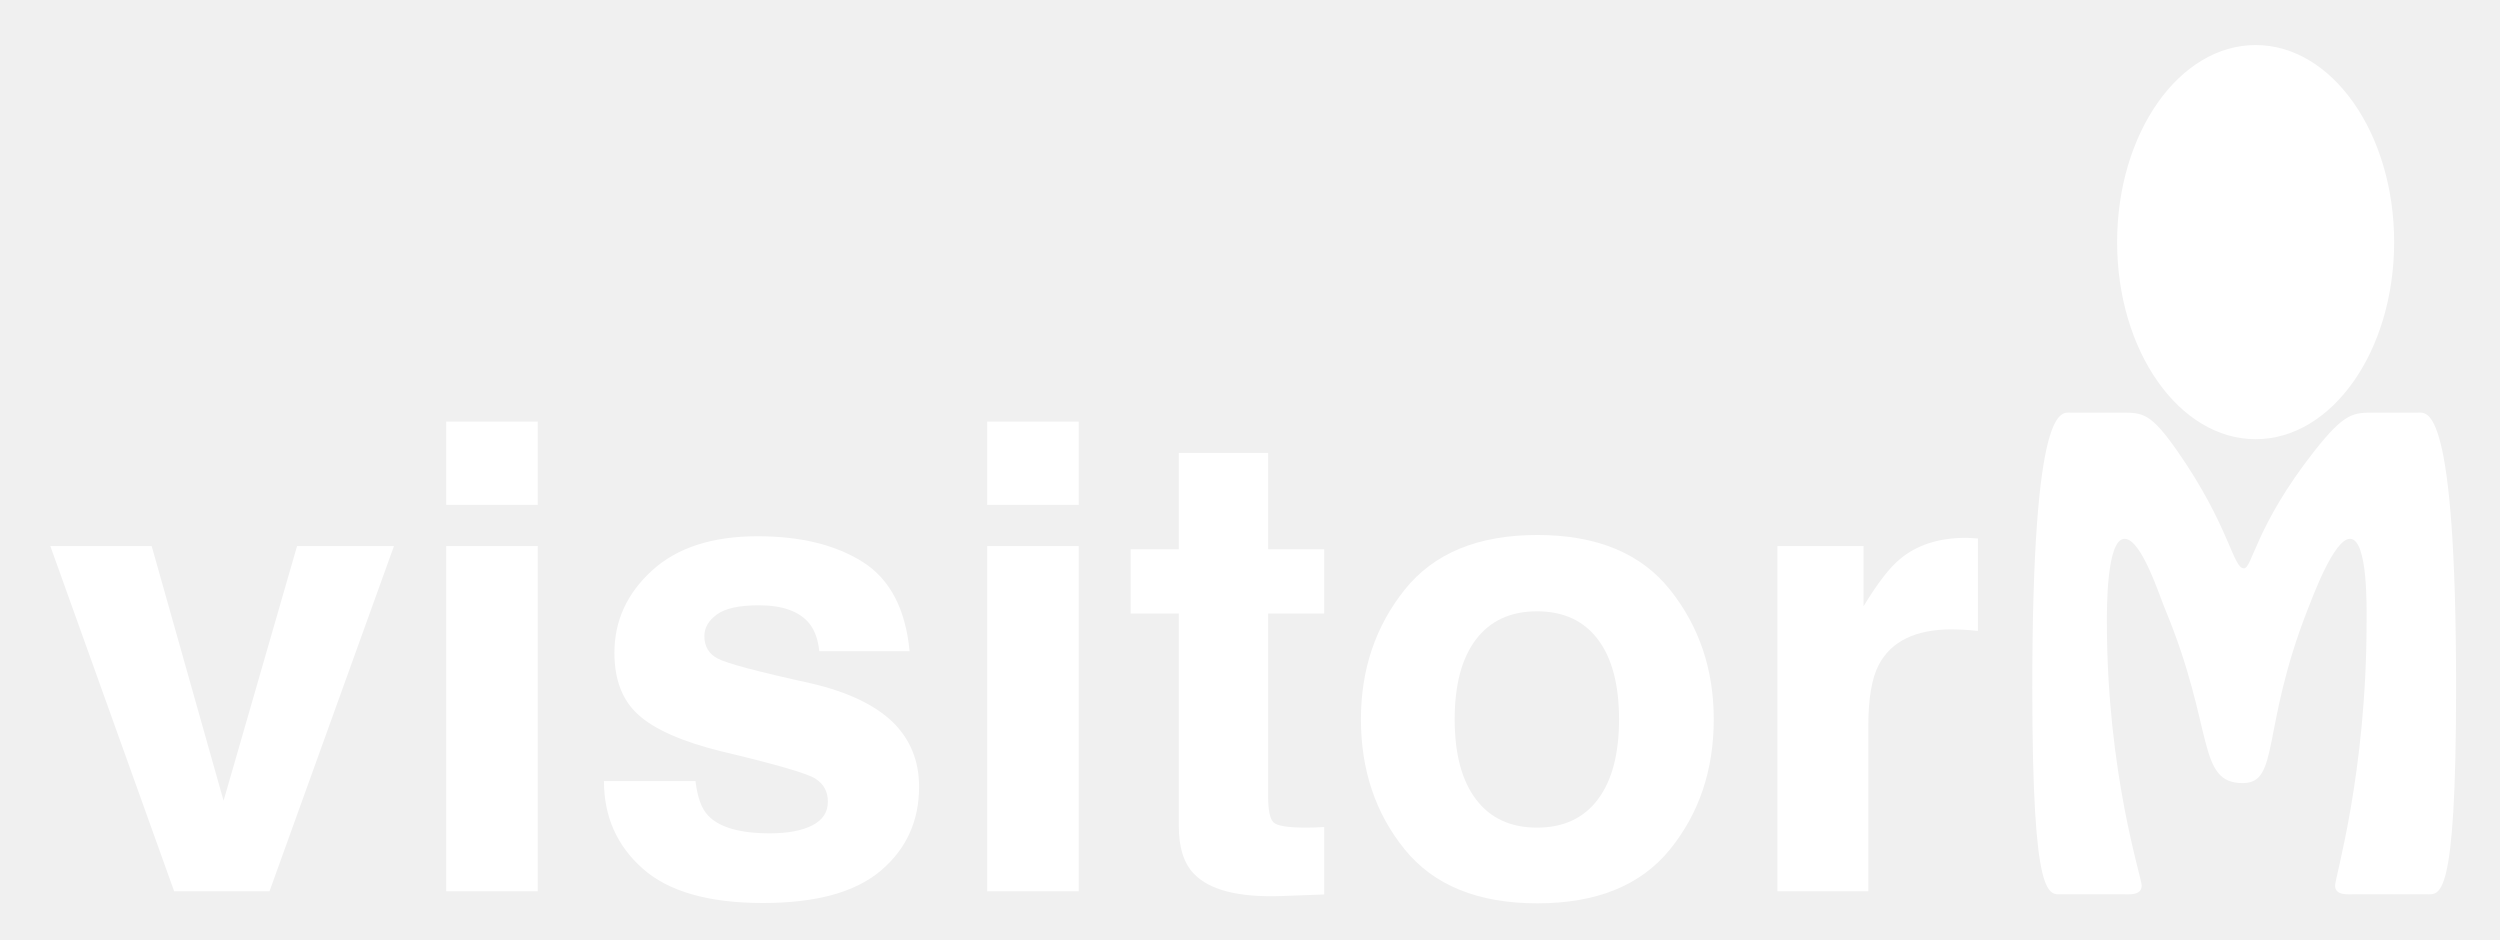
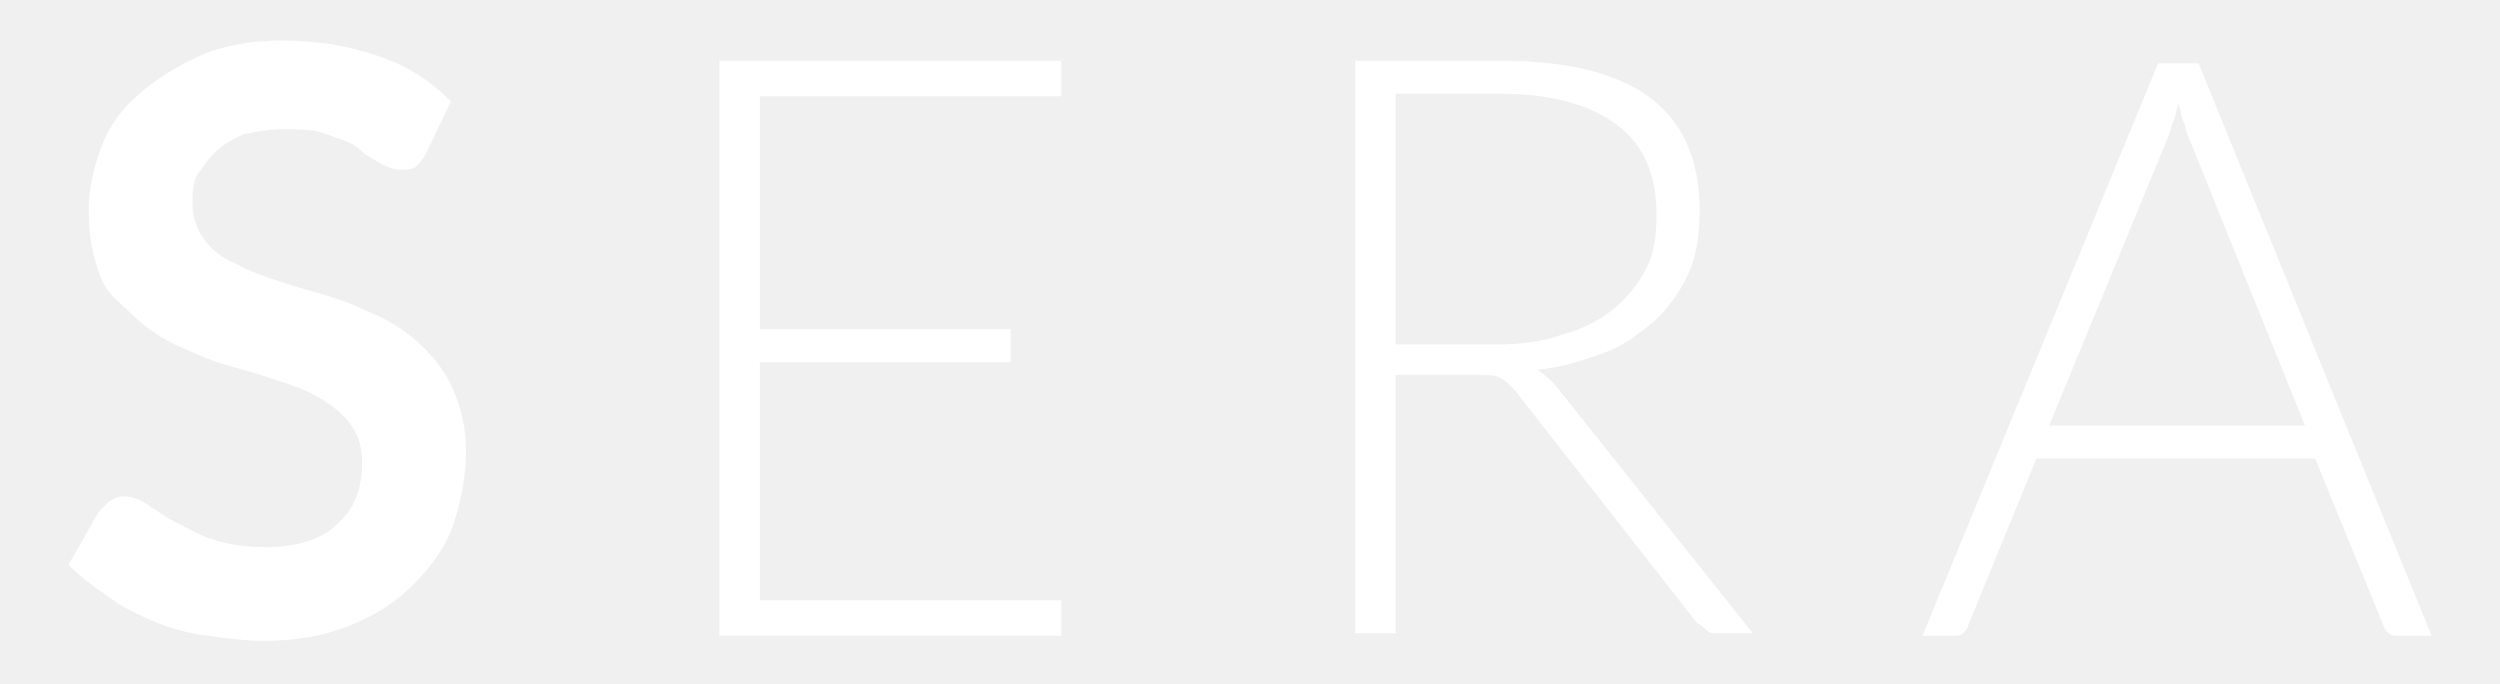
- <svg xmlns="http://www.w3.org/2000/svg" width="100%" height="100%" viewBox="0 0 1110 417" version="1.1" xml:space="preserve" style="fill-rule:evenodd;clip-rule:evenodd;stroke-linejoin:round;stroke-miterlimit:1.414;">
-   <g id="White">
-     <path d="M131.891,242.454l43.031,0l-55.266,153.281l-42.328,0l-54.984,-153.281l45,0l31.922,113.063l32.625,-113.063Z" style="fill:#fff;fill-rule:nonzero;" />
-     <path d="M238.766,224.173l-40.641,0l0,-36.985l40.641,0l0,36.985ZM198.125,242.454l40.641,0l0,153.281l-40.641,0l0,-153.281Z" style="fill:#fff;fill-rule:nonzero;" />
-     <path d="M308.797,346.798c0.844,7.125 2.672,12.187 5.484,15.187c4.969,5.344 14.156,8.016 27.563,8.016c7.875,0 14.133,-1.172 18.773,-3.516c4.641,-2.343 6.961,-5.859 6.961,-10.547c0,-4.5 -1.875,-7.921 -5.625,-10.265c-3.75,-2.344 -17.672,-6.375 -41.766,-12.094c-17.343,-4.312 -29.578,-9.703 -36.703,-16.172c-7.125,-6.375 -10.687,-15.562 -10.687,-27.562c0,-14.157 5.555,-26.321 16.664,-36.492c11.109,-10.172 26.742,-15.258 46.898,-15.258c19.125,0 34.711,3.82 46.758,11.461c12.047,7.64 18.961,20.836 20.742,39.586l-40.078,0c-0.562,-5.157 -2.015,-9.235 -4.359,-12.235c-4.406,-5.437 -11.906,-8.156 -22.5,-8.156c-8.719,0 -14.93,1.359 -18.633,4.078c-3.703,2.719 -5.555,5.906 -5.555,9.563c0,4.593 1.969,7.921 5.907,9.984c3.937,2.156 17.859,5.859 41.765,11.109c15.938,3.75 27.891,9.422 35.86,17.016c7.875,7.687 11.812,17.297 11.812,28.828c0,15.188 -5.648,27.586 -16.945,37.195c-11.297,9.61 -28.758,14.414 -52.383,14.414c-24.094,0 -41.883,-5.085 -53.367,-15.257c-11.485,-10.172 -17.227,-23.133 -17.227,-38.883l40.641,0Z" style="fill:#fff;fill-rule:nonzero;" />
-     <path d="M478.953,224.173l-40.641,0l0,-36.985l40.641,0l0,36.985ZM438.313,242.454l40.64,0l0,153.281l-40.64,0l0,-153.281Z" style="fill:#fff;fill-rule:nonzero;" />
-     <path d="M502.016,272.407l0,-28.547l21.375,0l0,-42.75l39.656,0l0,42.75l24.89,0l0,28.547l-24.89,0l0,81c0,6.281 0.797,10.196 2.39,11.742c1.594,1.547 6.469,2.321 14.625,2.321c1.219,0 2.508,-0.024 3.868,-0.071c1.359,-0.046 2.695,-0.117 4.007,-0.211l0,29.954l-18.984,0.703c-18.937,0.656 -31.875,-2.625 -38.812,-9.844c-4.5,-4.594 -6.75,-11.672 -6.75,-21.234l0,-94.36l-21.375,0Z" style="fill:#fff;fill-rule:nonzero;" />
-     <path d="M709.438,354.954c6.281,-8.344 9.421,-20.203 9.421,-35.578c0,-15.375 -3.14,-27.211 -9.422,-35.508c-6.281,-8.297 -15.281,-12.445 -27,-12.445c-11.718,0 -20.742,4.148 -27.07,12.445c-6.328,8.297 -9.492,20.133 -9.492,35.508c0,15.375 3.164,27.234 9.492,35.578c6.328,8.344 15.352,12.516 27.071,12.516c11.718,0 20.718,-4.172 27,-12.516ZM741.5,377.103c-12.938,15.984 -32.578,23.976 -58.922,23.976c-26.344,0 -45.984,-7.992 -58.922,-23.976c-12.937,-15.985 -19.406,-35.227 -19.406,-57.727c0,-22.125 6.469,-41.297 19.406,-57.516c12.938,-16.218 32.578,-24.328 58.922,-24.328c26.344,0 45.985,8.11 58.922,24.328c12.938,16.219 19.406,35.391 19.406,57.516c0,22.5 -6.468,41.742 -19.406,57.727Z" style="fill:#fff;fill-rule:nonzero;" />
-     <path d="M874.742,238.868c0.516,0.047 1.664,0.117 3.446,0.211l0,41.063c-2.532,-0.282 -4.782,-0.469 -6.75,-0.563c-1.969,-0.094 -3.563,-0.141 -4.782,-0.141c-16.125,0 -26.953,5.25 -32.484,15.75c-3.094,5.907 -4.641,15 -4.641,27.282l0,73.265l-40.359,0l0,-153.281l38.25,0l0,26.719c6.187,-10.219 11.578,-17.203 16.172,-20.953c7.5,-6.282 17.25,-9.422 29.25,-9.422c0.75,0 1.383,0.023 1.898,0.07Z" style="fill:#fff;fill-rule:nonzero;" />
-     <ellipse cx="1001.5" cy="107.5" rx="61.5" ry="87.5" style="fill:#fff;" />
-     <path d="M942.083,397.041c2.944,0 8.831,0.771 8.831,-3.855c0,-3.598 -15.455,-49.859 -15.455,-116.937c0,-5.397 -0.245,-37.009 7.85,-37.009c7.605,0 15.701,25.958 18.154,31.612c21.834,52.686 13.738,76.844 34.346,76.844c16.436,0 8.095,-24.158 28.703,-76.844c2.453,-6.168 11.775,-31.612 18.89,-31.612c8.095,0 7.359,31.612 7.359,37.009c0,67.078 -13.983,113.339 -13.983,116.937c0,4.626 5.888,3.855 8.832,3.855l31.401,0c6.133,0 13.493,4.883 13.493,-91.494c0,-126.96 -12.757,-122.334 -16.928,-122.334l-19.135,0c-9.567,0 -13.247,-0.257 -26.985,17.22c-26.005,33.153 -27.477,51.915 -31.157,51.915c-4.906,0 -6.378,-18.762 -29.439,-51.915c-12.02,-17.22 -15.455,-17.22 -25.023,-17.22l-22.569,0c-4.171,0 -16.928,-4.626 -16.928,122.334c0,96.377 7.36,91.494 13.493,91.494l26.25,0Z" style="fill:#fff;fill-rule:nonzero;" />
-   </g>
+ <svg xmlns="http://www.w3.org/2000/svg" id="Layer_1" style="enable-background:new 0 0 98.7 27" xml:space="preserve" viewBox="0 0 98.7 27" version="1.1" y="0px" x="0px">
+   <style type="text/css">
+ 	.st0{fill:#FFFFFF;}
+ </style>
+   <path class="st0" d="m16.8 6.1c-0.1 0.2-0.3 0.4-0.4 0.5-0.2 0.1-0.3 0.1-0.6 0.1-0.2 0-0.5-0.1-0.7-0.2-0.3-0.2-0.6-0.3-0.9-0.6s-0.8-0.4-1.3-0.6c-0.5-0.2-1.1-0.2-1.7-0.2s-1.1 0.1-1.6 0.2c-0.4 0.2-0.8 0.4-1.1 0.7s-0.5 0.6-0.7 0.9-0.2 0.8-0.2 1.2c0 0.5 0.2 1 0.5 1.4s0.7 0.7 1.2 0.9c0.5 0.3 1.1 0.5 1.7 0.7s1.3 0.4 2 0.6 1.3 0.5 2 0.8c0.6 0.3 1.2 0.7 1.7 1.2s0.9 1 1.2 1.7c0.3 0.7 0.5 1.5 0.5 2.4 0 1-0.2 2-0.5 2.9s-0.9 1.7-1.6 2.4c-0.7 0.7-1.5 1.2-2.5 1.6s-2.1 0.6-3.4 0.6c-0.7 0-1.5-0.1-2.2-0.2-0.8-0.1-1.5-0.3-2.2-0.6s-1.3-0.6-1.8-1c-0.6-0.4-1.1-0.8-1.5-1.2l1.2-2.1 0.4-0.4c0.2-0.1 0.3-0.2 0.6-0.2s0.6 0.1 0.9 0.3 0.7 0.5 1.1 0.7 0.9 0.5 1.5 0.7c0.6 0.2 1.3 0.3 2.1 0.3 1.2 0 2.2-0.3 2.8-0.9 0.7-0.6 1-1.4 1-2.5 0-0.6-0.2-1.1-0.5-1.5s-0.7-0.7-1.2-1-1.1-0.5-1.7-0.7-1.3-0.4-2-0.6-1.3-0.5-2-0.8c-0.6-0.3-1.2-0.7-1.7-1.2s-0.9-0.7-1.2-1.4c-0.3-0.7-0.5-1.6-0.5-2.7 0-0.8 0.2-1.7 0.5-2.5s0.8-1.5 1.5-2.1 1.5-1.1 2.4-1.5 2-0.6 3.2-0.6c1.4 0 2.6 0.2 3.8 0.6s2.1 1 2.9 1.8l-1 2.1z" />
+   <path class="st0" d="m41.9 2.4v1.4h-11.9v9.2h9.9v1.3h-9.9v9.4h11.9v1.4h-13.5v-22.7h13.5z" />
+   <path class="st0" d="m55.1 14.8v10.2h-1.6v-22.6h5.8c2.6 0 4.6 0.5 5.9 1.5s1.9 2.5 1.9 4.4c0 0.9-0.1 1.7-0.4 2.4s-0.7 1.3-1.3 1.9c-0.6 0.5-1.2 1-2 1.3s-1.7 0.6-2.7 0.7c0.3 0.2 0.5 0.4 0.7 0.6l7.8 9.8h-1.4c-0.2 0-0.3 0-0.4-0.1s-0.2-0.2-0.4-0.3l-7.2-9.2c-0.2-0.2-0.4-0.4-0.6-0.5s-0.5-0.1-1-0.1h-3.1zm0-1.2h3.9c1 0 1.9-0.1 2.7-0.4 0.8-0.2 1.5-0.6 2-1s1-1 1.3-1.6 0.4-1.3 0.4-2.1c0-1.6-0.5-2.8-1.6-3.6s-2.6-1.2-4.6-1.2h-4.1v9.9z" />
+   <path class="st0" d="m96 25.1h-1.3c-0.1 0-0.3 0-0.4-0.1s-0.2-0.2-0.2-0.3l-2.7-6.6h-11l-2.7 6.6c0 0.1-0.1 0.2-0.2 0.3s-0.2 0.1-0.4 0.1h-1.2l9.3-22.6h1.6l9.2 22.6zm-15.1-8.3h10.1l-4.6-11.4c-0.1-0.2-0.1-0.4-0.2-0.6s-0.1-0.5-0.2-0.7c-0.1 0.3-0.1 0.5-0.2 0.7s-0.1 0.4-0.2 0.6l-4.7 11.4z" />
</svg>
